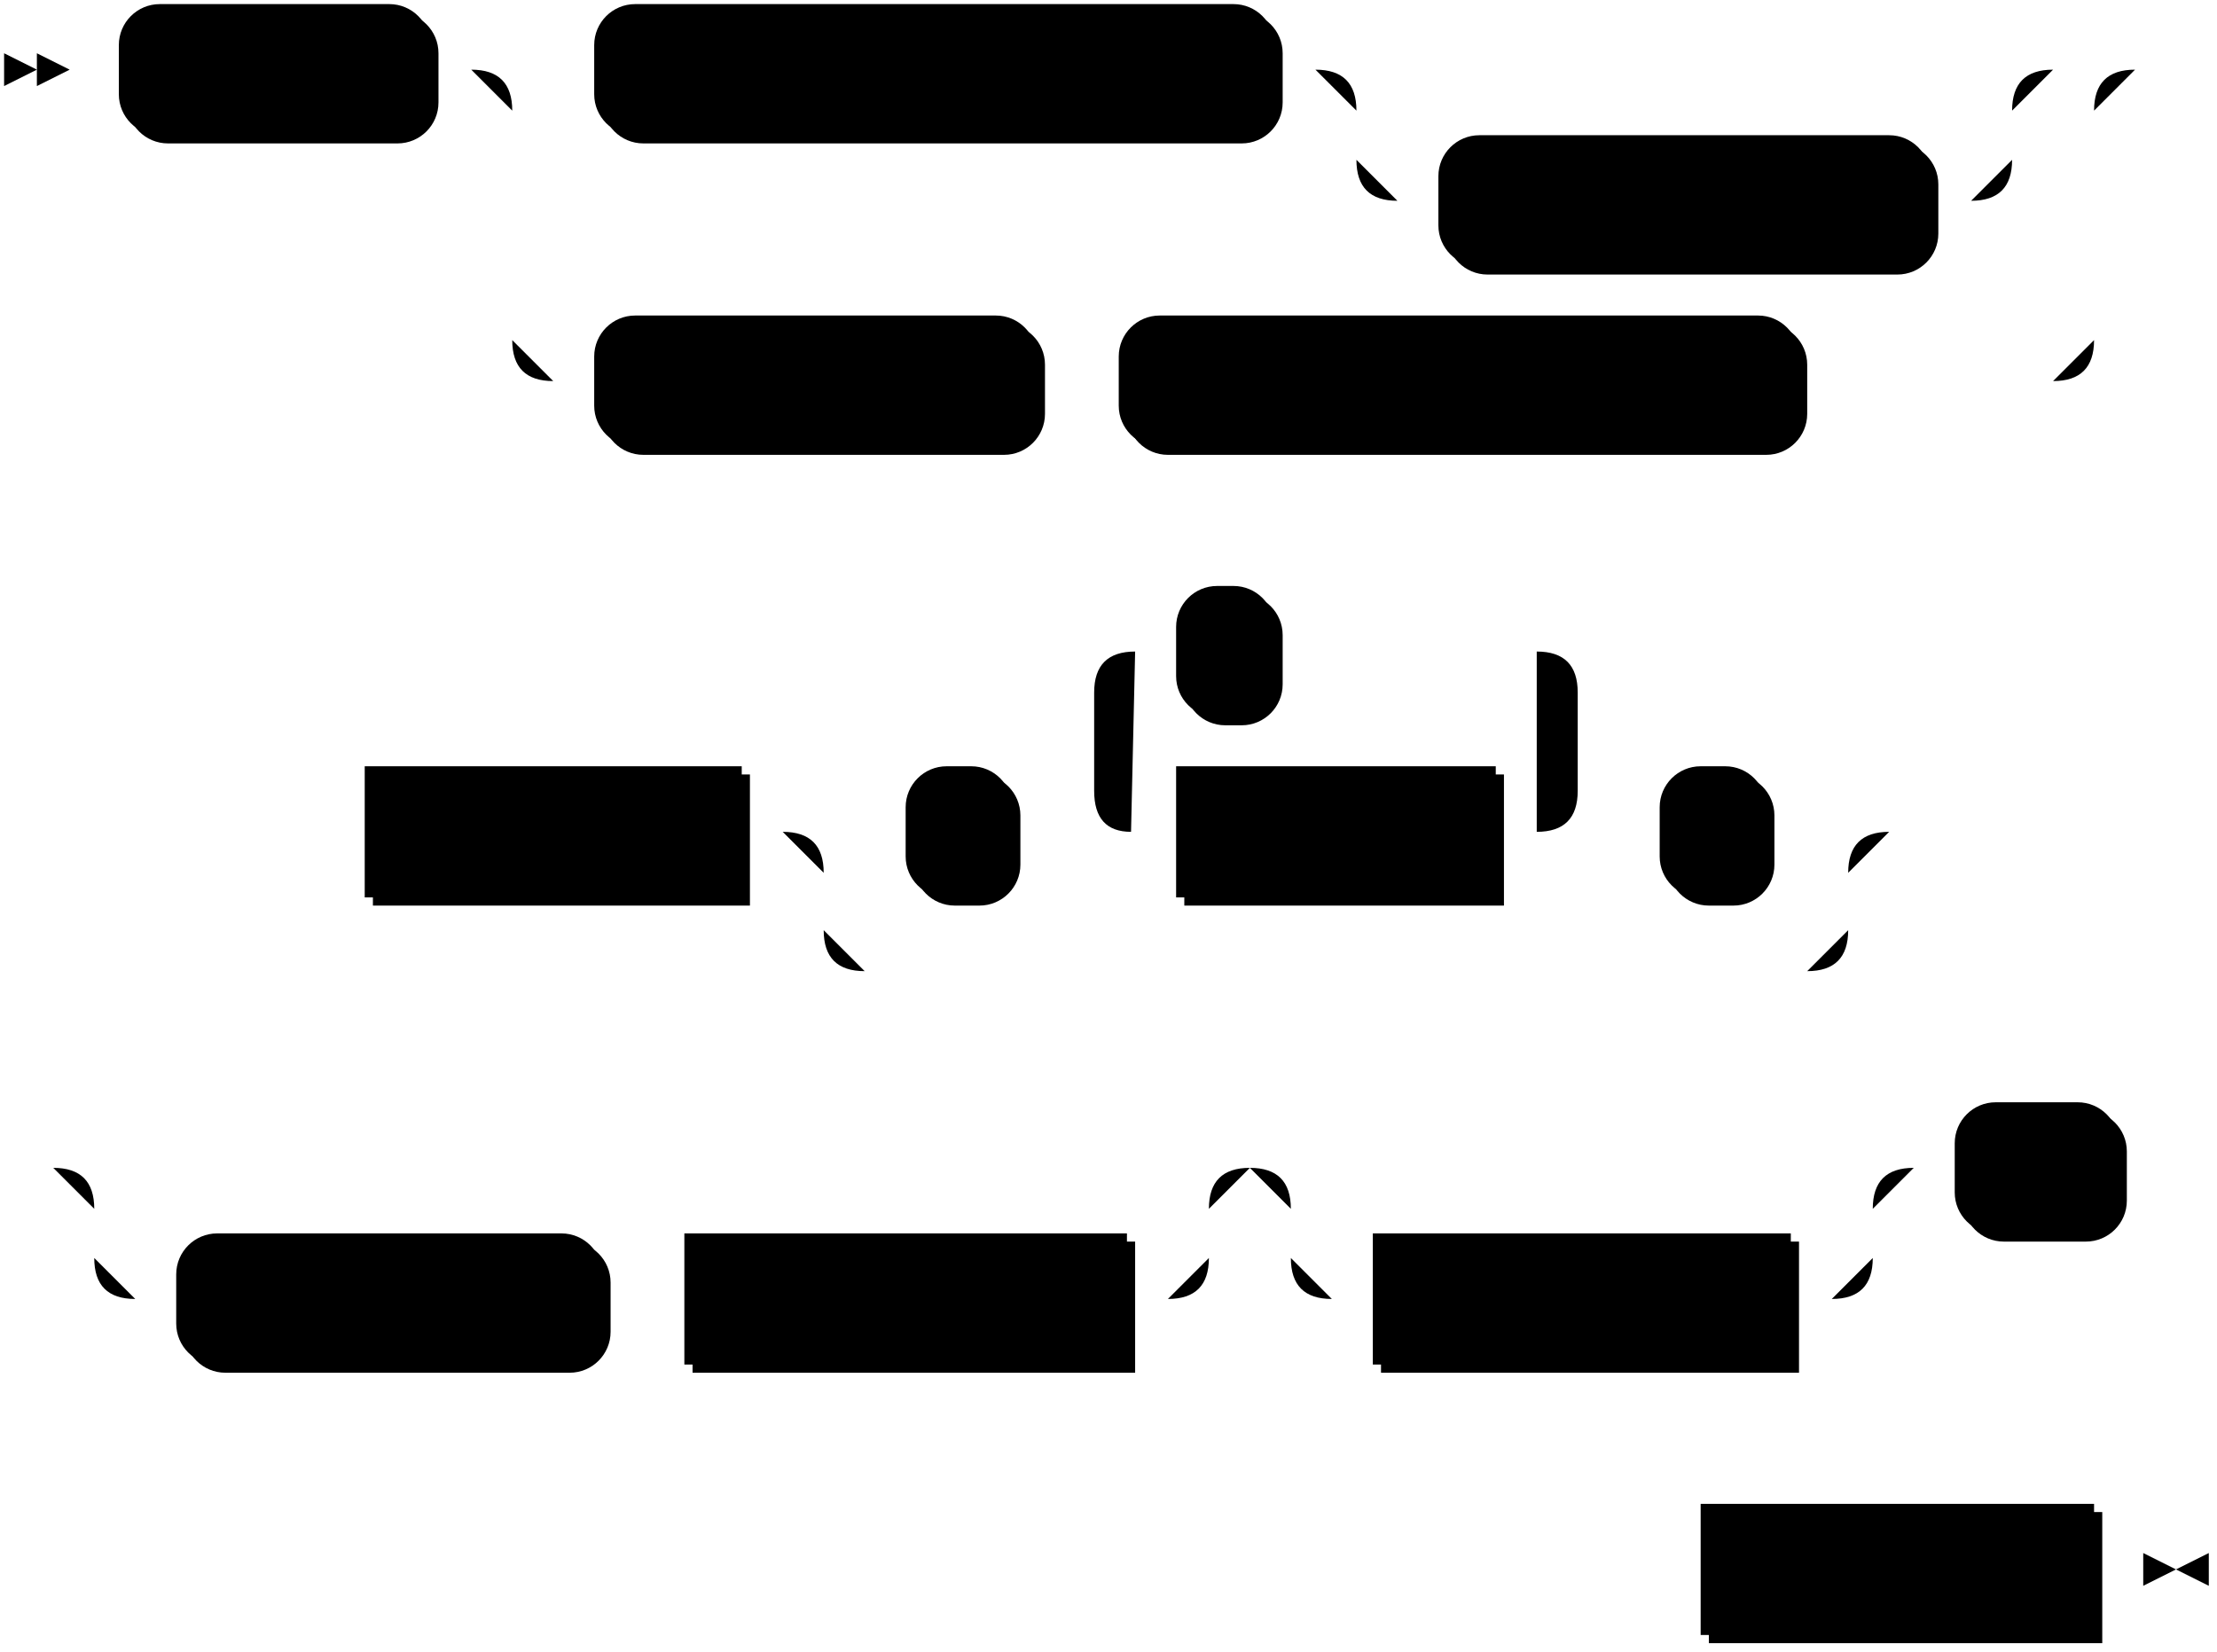
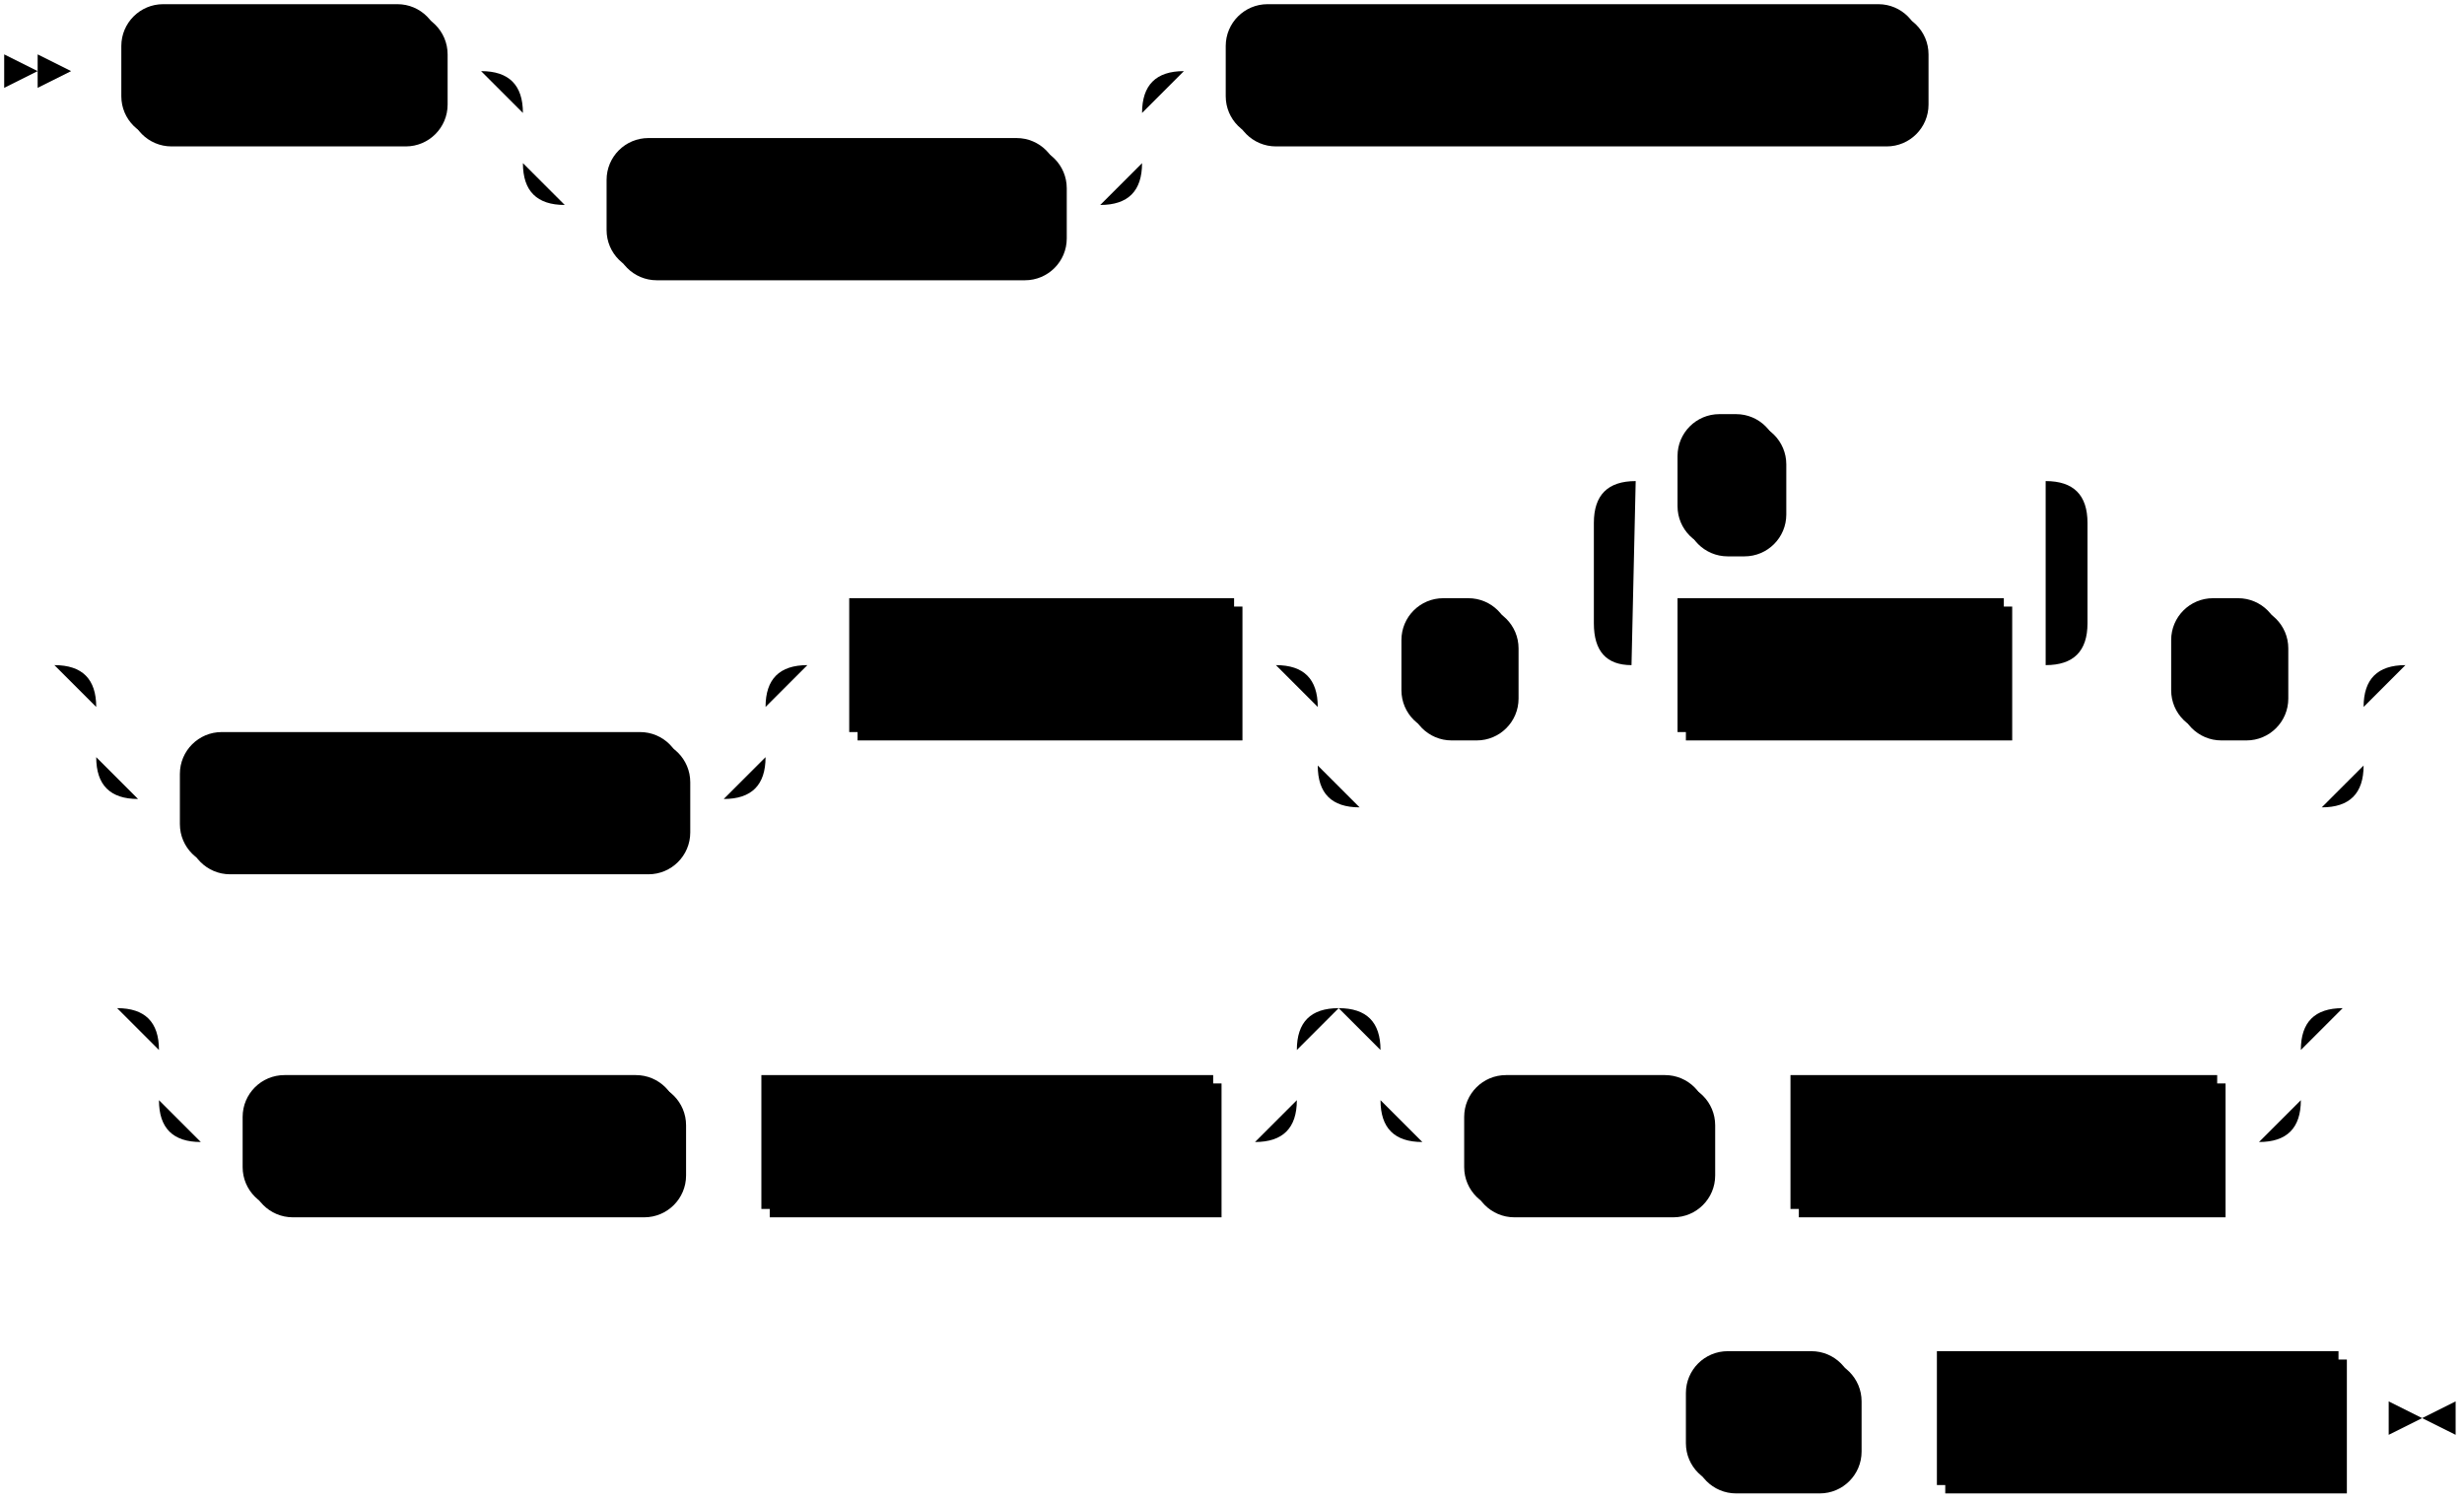
- <svg xmlns="http://www.w3.org/2000/svg" width="541" height="403">
+ <svg xmlns="http://www.w3.org/2000/svg" width="589" height="359">
  <polygon points="9 17 1 13 1 21" />
  <polygon points="17 17 9 13 9 21" />
  <rect x="31" y="3" width="76" height="32" rx="10" />
  <rect x="29" y="1" width="76" height="32" class="terminal" rx="10" />
  <text class="terminal" x="39" y="21">CREATE</text>
-   <rect x="147" y="3" width="166" height="32" rx="10" />
-   <rect x="145" y="1" width="166" height="32" class="terminal" rx="10" />
-   <text class="terminal" x="155" y="21">MATERIALIZED VIEW</text>
-   <rect x="353" y="35" width="120" height="32" rx="10" />
-   <rect x="351" y="33" width="120" height="32" class="terminal" rx="10" />
-   <text class="terminal" x="361" y="53">IF NOT EXISTS</text>
-   <rect x="147" y="79" width="108" height="32" rx="10" />
-   <rect x="145" y="77" width="108" height="32" class="terminal" rx="10" />
-   <text class="terminal" x="155" y="97">OR REPLACE</text>
-   <rect x="275" y="79" width="166" height="32" rx="10" />
-   <rect x="273" y="77" width="166" height="32" class="terminal" rx="10" />
-   <text class="terminal" x="283" y="97">MATERIALIZED VIEW</text>
-   <rect x="91" y="189" width="92" height="32" />
-   <rect x="89" y="187" width="92" height="32" class="nonterminal" />
-   <text class="nonterminal" x="99" y="207">view_name</text>
-   <rect x="223" y="189" width="26" height="32" rx="10" />
-   <rect x="221" y="187" width="26" height="32" class="terminal" rx="10" />
-   <text class="terminal" x="231" y="207">(</text>
-   <rect x="289" y="189" width="78" height="32" />
-   <rect x="287" y="187" width="78" height="32" class="nonterminal" />
-   <text class="nonterminal" x="297" y="207">col_ident</text>
-   <rect x="289" y="145" width="24" height="32" rx="10" />
-   <rect x="287" y="143" width="24" height="32" class="terminal" rx="10" />
-   <text class="terminal" x="297" y="163">,</text>
-   <rect x="407" y="189" width="26" height="32" rx="10" />
-   <rect x="405" y="187" width="26" height="32" class="terminal" rx="10" />
-   <text class="terminal" x="415" y="207">)</text>
-   <rect x="45" y="303" width="104" height="32" rx="10" />
-   <rect x="43" y="301" width="104" height="32" class="terminal" rx="10" />
-   <text class="terminal" x="53" y="321">IN CLUSTER</text>
-   <rect x="169" y="303" width="108" height="32" />
-   <rect x="167" y="301" width="108" height="32" class="nonterminal" />
-   <text class="nonterminal" x="177" y="321">cluster_name</text>
-   <rect x="337" y="303" width="102" height="32" />
-   <rect x="335" y="301" width="102" height="32" class="nonterminal" />
-   <text class="nonterminal" x="345" y="321">with_options</text>
-   <rect x="479" y="271" width="40" height="32" rx="10" />
-   <rect x="477" y="269" width="40" height="32" class="terminal" rx="10" />
-   <text class="terminal" x="487" y="289">AS</text>
-   <rect x="417" y="369" width="96" height="32" />
-   <rect x="415" y="367" width="96" height="32" class="nonterminal" />
-   <text class="nonterminal" x="425" y="387">select_stmt</text>
-   <path class="line" d="m17 17 h2 m0 0 h10 m76 0 h10 m20 0 h10 m166 0 h10 m20 0 h10 m0 0 h130 m-160 0 h20 m140 0 h20 m-180 0 q10 0 10 10 m160 0 q0 -10 10 -10 m-170 10 v12 m160 0 v-12 m-160 12 q0 10 10 10 m140 0 q10 0 10 -10 m-150 10 h10 m120 0 h10 m-366 -32 h20 m366 0 h20 m-406 0 q10 0 10 10 m386 0 q0 -10 10 -10 m-396 10 v56 m386 0 v-56 m-386 56 q0 10 10 10 m366 0 q10 0 10 -10 m-376 10 h10 m108 0 h10 m0 0 h10 m166 0 h10 m0 0 h52 m22 -76 l2 0 m2 0 l2 0 m2 0 l2 0 m-466 186 l2 0 m2 0 l2 0 m2 0 l2 0 m2 0 h10 m92 0 h10 m20 0 h10 m26 0 h10 m20 0 h10 m78 0 h10 m-118 0 l20 0 m-1 0 q-9 0 -9 -10 l0 -24 q0 -10 10 -10 m98 44 l20 0 m-20 0 q10 0 10 -10 l0 -24 q0 -10 -10 -10 m-98 0 h10 m24 0 h10 m0 0 h54 m20 44 h10 m26 0 h10 m-250 0 h20 m230 0 h20 m-270 0 q10 0 10 10 m250 0 q0 -10 10 -10 m-260 10 v14 m250 0 v-14 m-250 14 q0 10 10 10 m230 0 q10 0 10 -10 m-240 10 h10 m0 0 h220 m22 -34 l2 0 m2 0 l2 0 m2 0 l2 0 m-472 82 l2 0 m2 0 l2 0 m2 0 l2 0 m22 0 h10 m0 0 h242 m-272 0 h20 m252 0 h20 m-292 0 q10 0 10 10 m272 0 q0 -10 10 -10 m-282 10 v12 m272 0 v-12 m-272 12 q0 10 10 10 m252 0 q10 0 10 -10 m-262 10 h10 m104 0 h10 m0 0 h10 m108 0 h10 m40 -32 h10 m0 0 h112 m-142 0 h20 m122 0 h20 m-162 0 q10 0 10 10 m142 0 q0 -10 10 -10 m-152 10 v12 m142 0 v-12 m-142 12 q0 10 10 10 m122 0 q10 0 10 -10 m-132 10 h10 m102 0 h10 m20 -32 h10 m40 0 h10 m2 0 l2 0 m2 0 l2 0 m2 0 l2 0 m-146 98 l2 0 m2 0 l2 0 m2 0 l2 0 m2 0 h10 m96 0 h10 m3 0 h-3" />
-   <polygon points="531 383 539 379 539 387" />
-   <polygon points="531 383 523 379 523 387" />
+   <rect x="147" y="35" width="108" height="32" rx="10" />
+   <rect x="145" y="33" width="108" height="32" class="terminal" rx="10" />
+   <text class="terminal" x="155" y="53">OR REPLACE</text>
+   <rect x="295" y="3" width="166" height="32" rx="10" />
+   <rect x="293" y="1" width="166" height="32" class="terminal" rx="10" />
+   <text class="terminal" x="303" y="21">MATERIALIZED VIEW</text>
+   <rect x="45" y="177" width="120" height="32" rx="10" />
+   <rect x="43" y="175" width="120" height="32" class="terminal" rx="10" />
+   <text class="terminal" x="53" y="195">IF NOT EXISTS</text>
+   <rect x="205" y="145" width="92" height="32" />
+   <rect x="203" y="143" width="92" height="32" class="nonterminal" />
+   <text class="nonterminal" x="213" y="163">view_name</text>
+   <rect x="337" y="145" width="26" height="32" rx="10" />
+   <rect x="335" y="143" width="26" height="32" class="terminal" rx="10" />
+   <text class="terminal" x="345" y="163">(</text>
+   <rect x="403" y="145" width="78" height="32" />
+   <rect x="401" y="143" width="78" height="32" class="nonterminal" />
+   <text class="nonterminal" x="411" y="163">col_ident</text>
+   <rect x="403" y="101" width="24" height="32" rx="10" />
+   <rect x="401" y="99" width="24" height="32" class="terminal" rx="10" />
+   <text class="terminal" x="411" y="119">,</text>
+   <rect x="521" y="145" width="26" height="32" rx="10" />
+   <rect x="519" y="143" width="26" height="32" class="terminal" rx="10" />
+   <text class="terminal" x="529" y="163">)</text>
+   <rect x="60" y="259" width="104" height="32" rx="10" />
+   <rect x="58" y="257" width="104" height="32" class="terminal" rx="10" />
+   <text class="terminal" x="68" y="277">IN CLUSTER</text>
+   <rect x="184" y="259" width="108" height="32" />
+   <rect x="182" y="257" width="108" height="32" class="nonterminal" />
+   <text class="nonterminal" x="192" y="277">cluster_name</text>
+   <rect x="352" y="259" width="58" height="32" rx="10" />
+   <rect x="350" y="257" width="58" height="32" class="terminal" rx="10" />
+   <text class="terminal" x="360" y="277">WITH</text>
+   <rect x="430" y="259" width="102" height="32" />
+   <rect x="428" y="257" width="102" height="32" class="nonterminal" />
+   <text class="nonterminal" x="438" y="277">with_options</text>
+   <rect x="405" y="325" width="40" height="32" rx="10" />
+   <rect x="403" y="323" width="40" height="32" class="terminal" rx="10" />
+   <text class="terminal" x="413" y="343">AS</text>
+   <rect x="465" y="325" width="96" height="32" />
+   <rect x="463" y="323" width="96" height="32" class="nonterminal" />
+   <text class="nonterminal" x="473" y="343">select_stmt</text>
+   <path class="line" d="m17 17 h2 m0 0 h10 m76 0 h10 m20 0 h10 m0 0 h118 m-148 0 h20 m128 0 h20 m-168 0 q10 0 10 10 m148 0 q0 -10 10 -10 m-158 10 v12 m148 0 v-12 m-148 12 q0 10 10 10 m128 0 q10 0 10 -10 m-138 10 h10 m108 0 h10 m20 -32 h10 m166 0 h10 m2 0 l2 0 m2 0 l2 0 m2 0 l2 0 m-480 142 l2 0 m2 0 l2 0 m2 0 l2 0 m22 0 h10 m0 0 h130 m-160 0 h20 m140 0 h20 m-180 0 q10 0 10 10 m160 0 q0 -10 10 -10 m-170 10 v12 m160 0 v-12 m-160 12 q0 10 10 10 m140 0 q10 0 10 -10 m-150 10 h10 m120 0 h10 m20 -32 h10 m92 0 h10 m20 0 h10 m26 0 h10 m20 0 h10 m78 0 h10 m-118 0 l20 0 m-1 0 q-9 0 -9 -10 l0 -24 q0 -10 10 -10 m98 44 l20 0 m-20 0 q10 0 10 -10 l0 -24 q0 -10 -10 -10 m-98 0 h10 m24 0 h10 m0 0 h54 m20 44 h10 m26 0 h10 m-250 0 h20 m230 0 h20 m-270 0 q10 0 10 10 m250 0 q0 -10 10 -10 m-260 10 v14 m250 0 v-14 m-250 14 q0 10 10 10 m230 0 q10 0 10 -10 m-240 10 h10 m0 0 h220 m22 -34 l2 0 m2 0 l2 0 m2 0 l2 0 m-571 82 l2 0 m2 0 l2 0 m2 0 l2 0 m22 0 h10 m0 0 h242 m-272 0 h20 m252 0 h20 m-292 0 q10 0 10 10 m272 0 q0 -10 10 -10 m-282 10 v12 m272 0 v-12 m-272 12 q0 10 10 10 m252 0 q10 0 10 -10 m-262 10 h10 m104 0 h10 m0 0 h10 m108 0 h10 m40 -32 h10 m0 0 h190 m-220 0 h20 m200 0 h20 m-240 0 q10 0 10 10 m220 0 q0 -10 10 -10 m-230 10 v12 m220 0 v-12 m-220 12 q0 10 10 10 m200 0 q10 0 10 -10 m-210 10 h10 m58 0 h10 m0 0 h10 m102 0 h10 m22 -32 l2 0 m2 0 l2 0 m2 0 l2 0 m-191 98 l2 0 m2 0 l2 0 m2 0 l2 0 m2 0 h10 m40 0 h10 m0 0 h10 m96 0 h10 m3 0 h-3" />
+   <polygon points="579 339 587 335 587 343" />
+   <polygon points="579 339 571 335 571 343" />
</svg>
